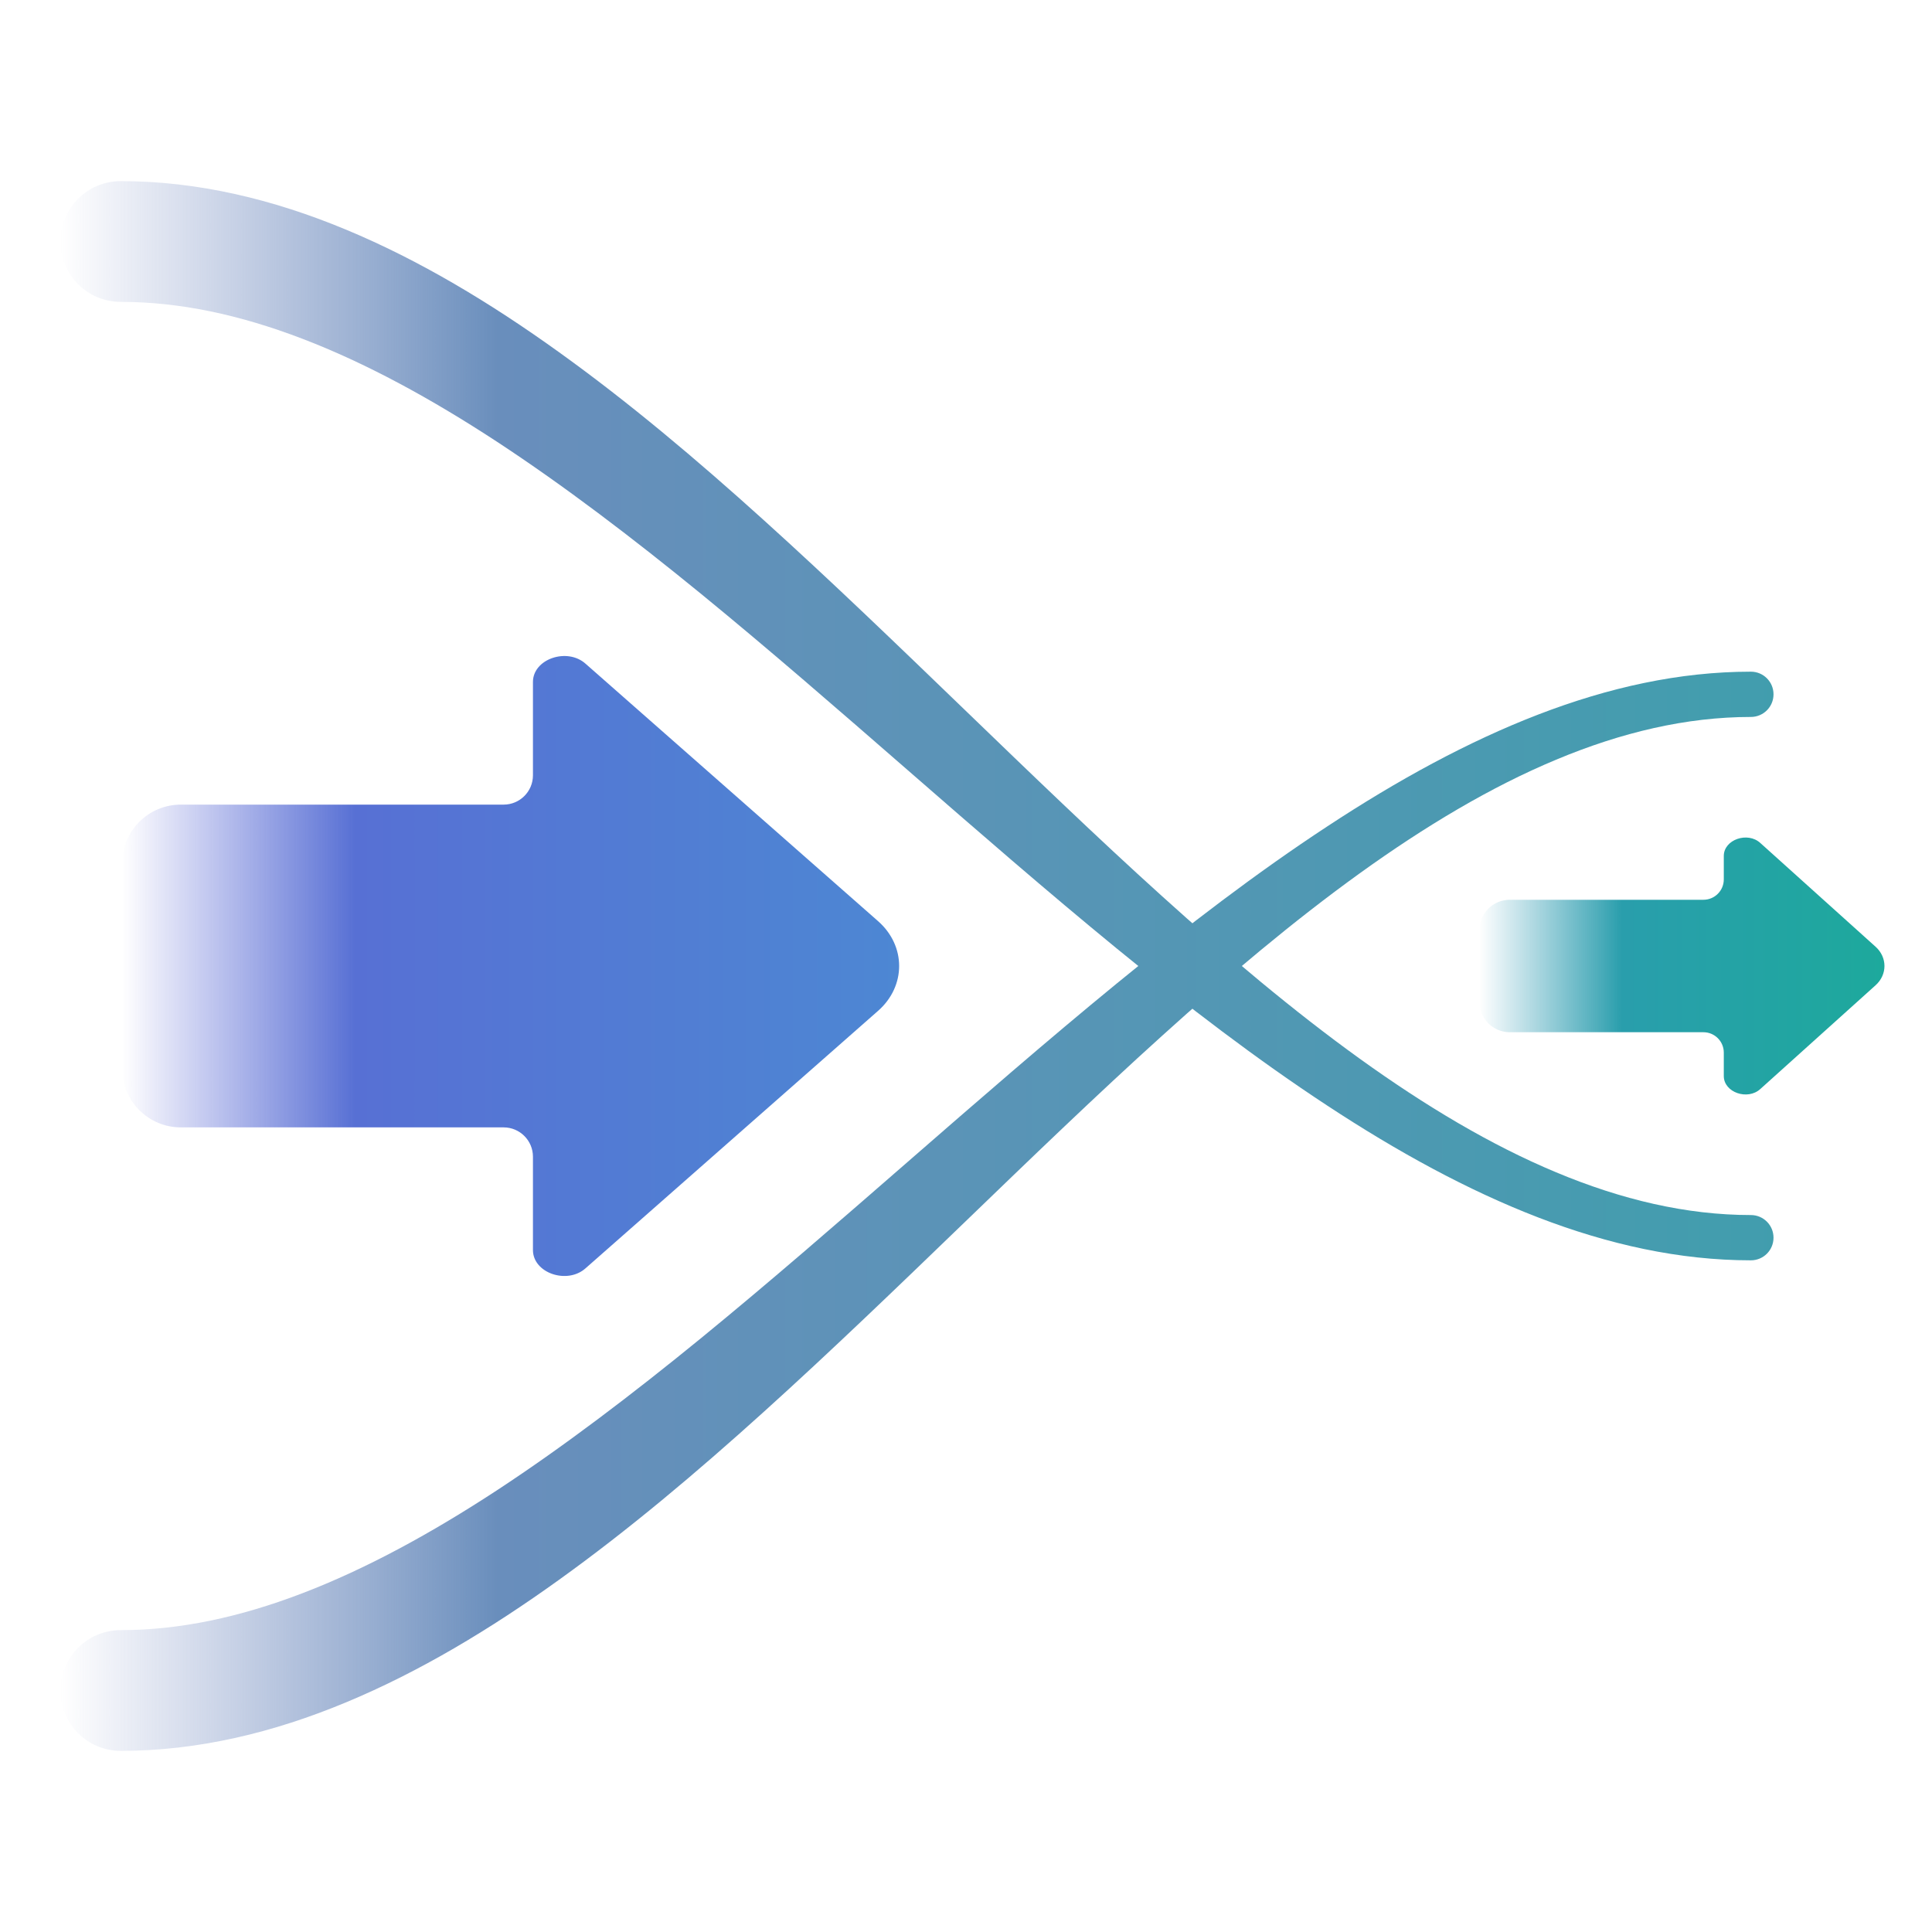
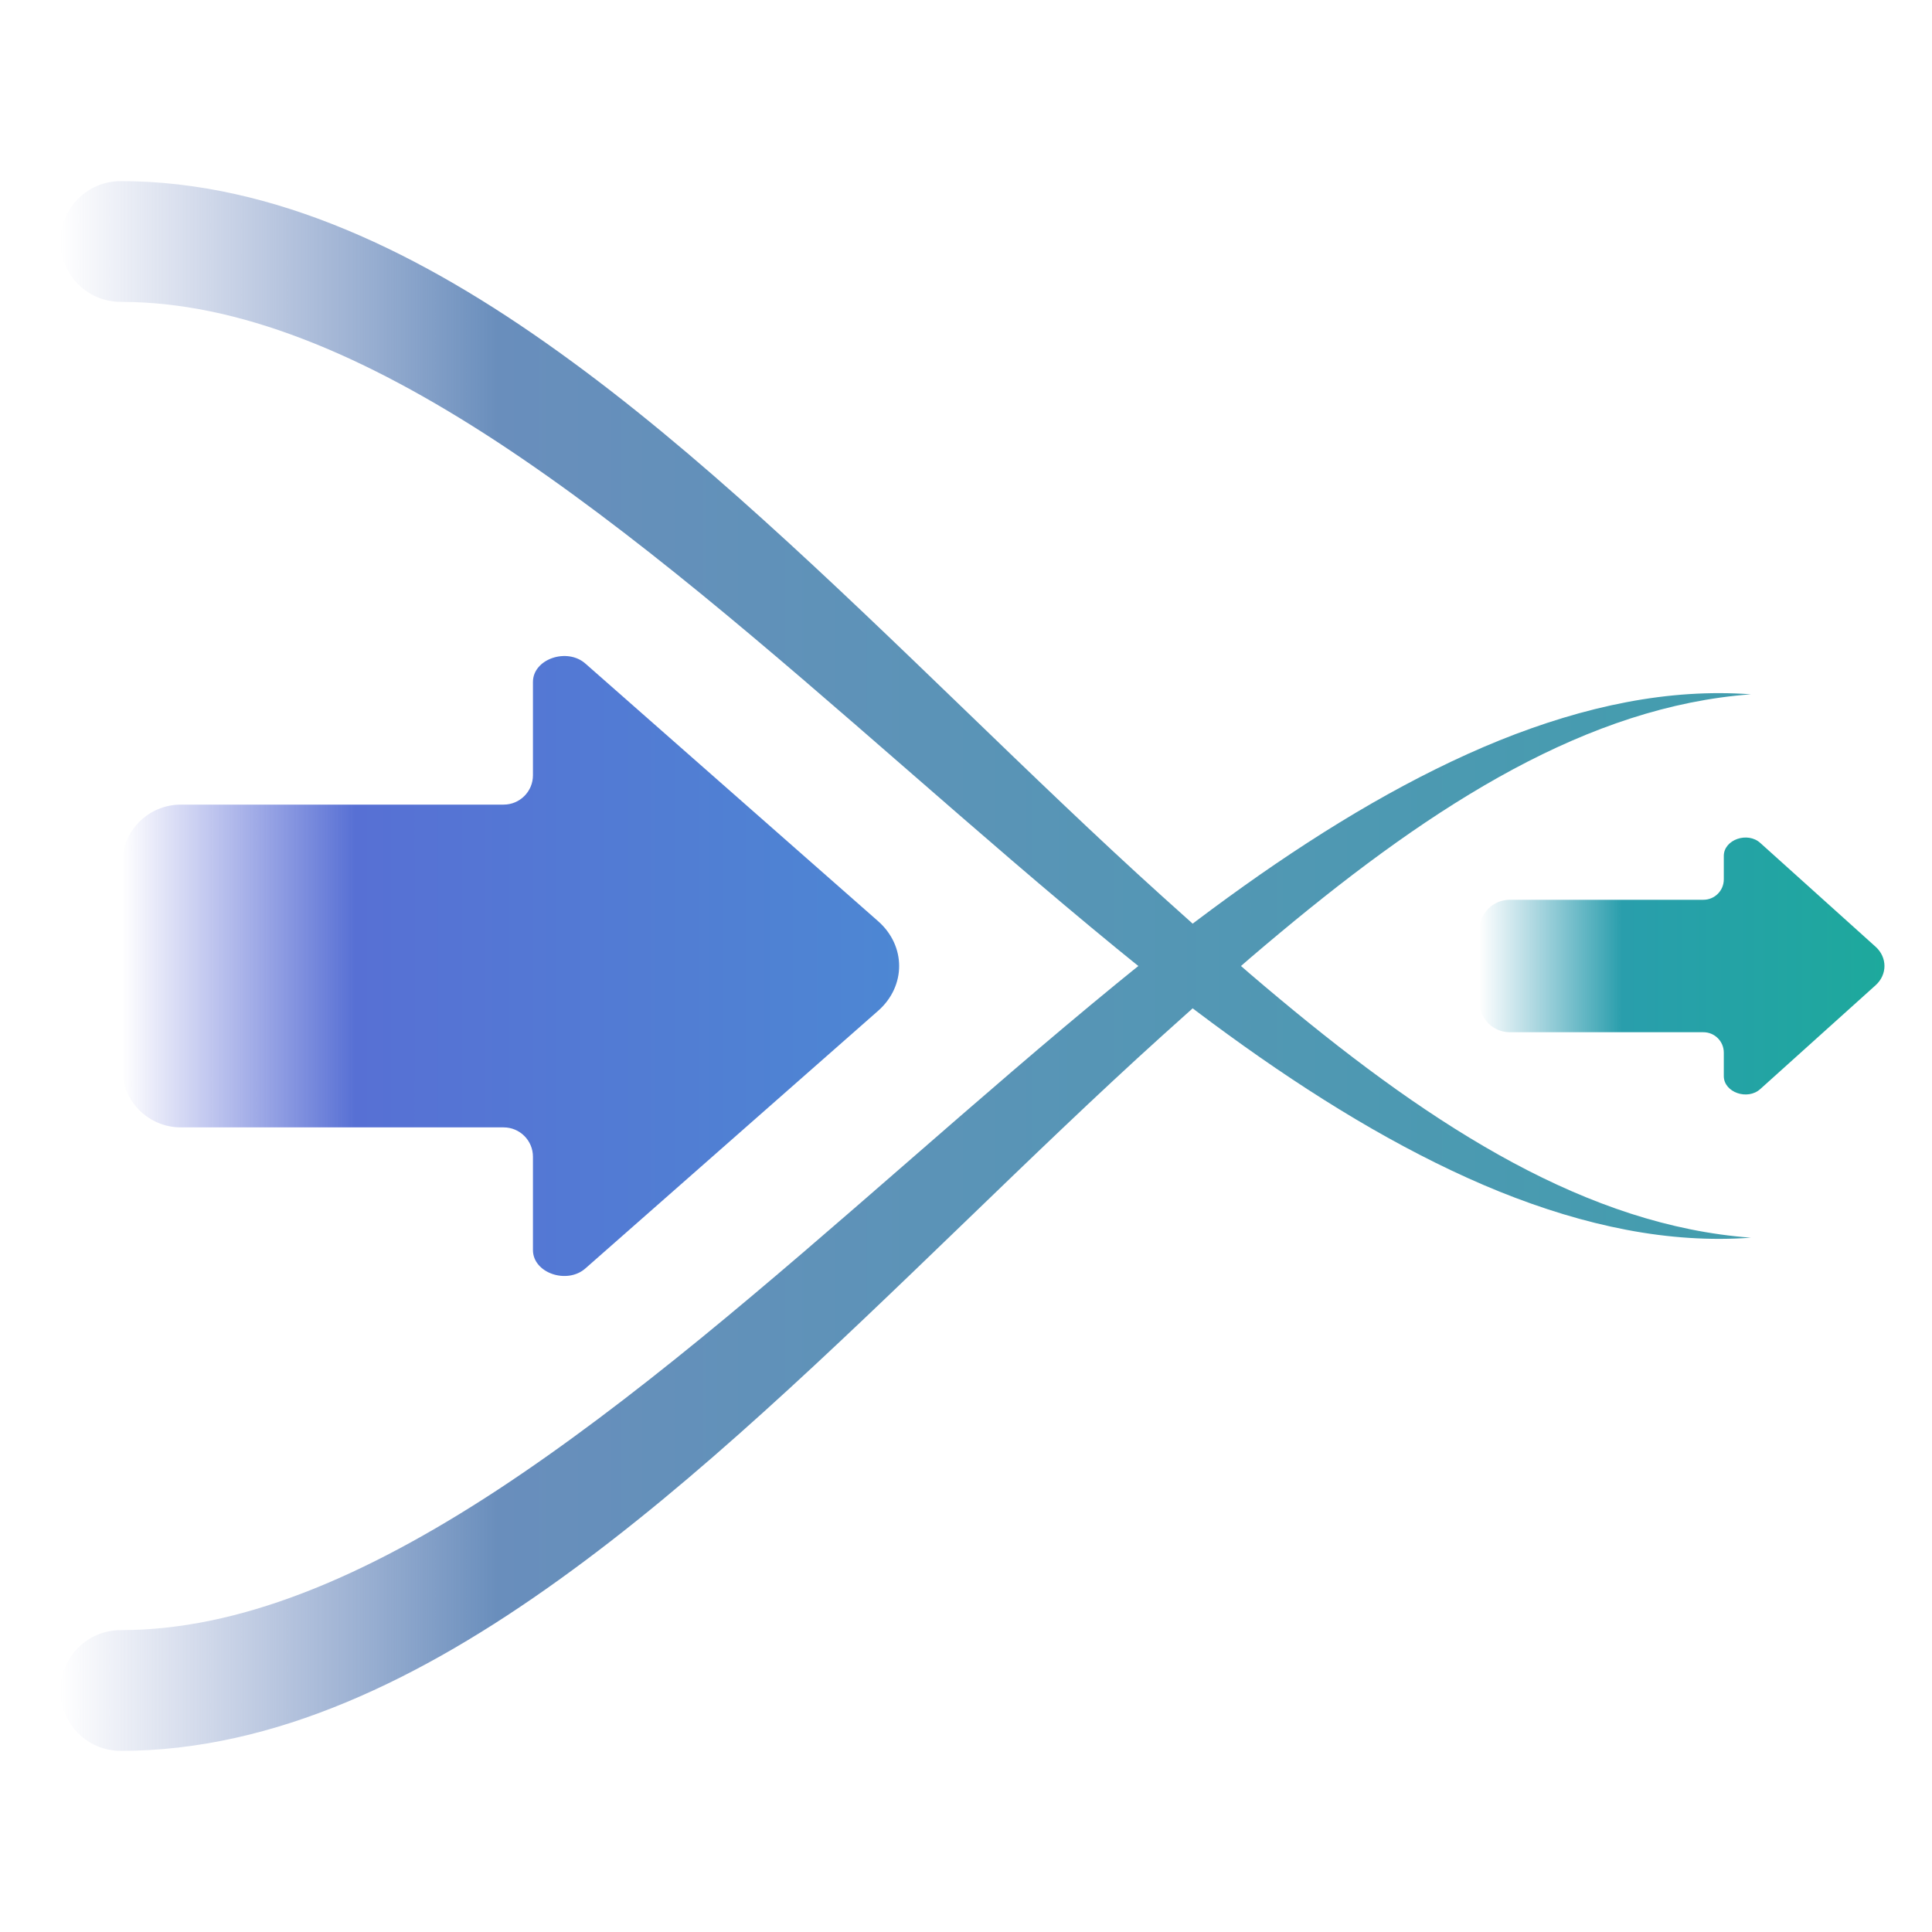
<svg xmlns="http://www.w3.org/2000/svg" width="1024" height="1024" viewBox="0 0 256 256" role="img" aria-labelledby="logo-title">
  <defs>
    <linearGradient id="input-flow" gradientUnits="userSpaceOnUse" x1="8" y1="128" x2="114" y2="128">
      <stop offset="0" stop-color="#5B66D5" stop-opacity="0" />
      <stop offset="0.3" stop-color="#5770D4" />
      <stop offset="1" stop-color="#4D87D3" />
    </linearGradient>
    <linearGradient id="funnel-flow" gradientUnits="userSpaceOnUse" x1="8" y1="128" x2="240" y2="128">
      <stop offset="0" stop-color="#7789C1" stop-opacity="0" />
      <stop offset="0.25" stop-color="#698EBC" />
      <stop offset="1" stop-color="#409EAD" />
    </linearGradient>
    <linearGradient id="output-flow" gradientUnits="userSpaceOnUse" x1="160" y1="128" x2="240" y2="128">
      <stop offset="0" stop-color="#3098B5" stop-opacity="0" />
      <stop offset="0.35" stop-color="#299EAC" />
      <stop offset="1" stop-color="#1DA99C" />
    </linearGradient>
  </defs>
  <g id="input-arrow" transform="matrix(0.972 0 0 0.972 8.41088 3.584)">
    <path fill="url(#input-flow)" d="M 16 106 L 60 106 C 62.21 106 64 104.21 64 102 L 64 89.28 C 64 86.13 68.68 84.55 71.18 86.8 L 111.04 121.88 C 114.88 125.25 114.88 130.75 111.04 134.12 L 71.18 169.2 C 68.68 171.45 64 169.87 64 166.72 L 64 154 C 64 151.79 62.21 150 60 150 L 16 150 C 11.58 150 8 146.42 8 142 L 8 114 C 8 109.58 11.58 106 16 106 Z" />
  </g>
  <g id="funnel-outline">
-     <path id="funnel-cross-lower" fill="url(#funnel-flow)" d="M 16 232 C 26.22 232 36.24 229.58 45.9 225.55 C 55.56 221.53 64.91 215.92 74.09 209.32 C 83.27 202.73 92.27 195.15 101.18 187.1 C 110.1 179.05 118.93 170.53 127.72 162.05 C 136.51 153.57 145.25 145.13 153.99 137.24 C 162.72 129.35 171.44 122.01 180.14 115.74 C 188.85 109.47 197.54 104.27 206.2 100.66 C 214.85 97.04 223.46 95 232 95 C 233.66 95 235 93.66 235 92 C 235 90.34 233.66 89 232 89 C 222.54 89 213.15 91.09 203.8 94.69 C 194.46 98.29 185.15 103.4 175.86 109.51 C 166.56 115.61 157.28 122.71 148.01 130.29 C 138.75 137.87 129.49 145.93 120.28 153.95 C 111.07 161.97 101.9 169.95 92.82 177.37 C 83.73 184.79 74.73 191.64 65.91 197.43 C 57.09 203.21 48.44 207.91 40.1 211.1 C 31.76 214.3 23.78 216 16 216 C 11.58 216 8 219.58 8 224 C 8 228.42 11.58 232 16 232 Z" />
-     <path id="funnel-cross-upper" fill="url(#funnel-flow)" d="M 16 24 C 26.22 24 36.24 26.42 45.9 30.45 C 55.56 34.47 64.91 40.08 74.09 46.68 C 83.27 53.27 92.27 60.85 101.18 68.9 C 110.1 76.95 118.93 85.47 127.72 93.95 C 136.51 102.43 145.25 110.87 153.99 118.76 C 162.72 126.65 171.44 133.99 180.14 140.26 C 188.85 146.53 197.54 151.73 206.2 155.34 C 214.85 158.96 223.46 161 232 161 C 233.66 161 235 162.34 235 164 C 235 165.66 233.66 167 232 167 C 222.54 167 213.15 164.91 203.8 161.31 C 194.46 157.71 185.15 152.6 175.86 146.49 C 166.56 140.39 157.28 133.29 148.01 125.71 C 138.75 118.13 129.49 110.07 120.28 102.05 C 111.07 94.03 101.9 86.05 92.82 78.63 C 83.73 71.21 74.73 64.36 65.91 58.57 C 57.09 52.79 48.44 48.09 40.1 44.9 C 31.76 41.7 23.78 40 16 40 C 11.58 40 8 36.42 8 32 C 8 27.58 11.58 24 16 24 Z" />
+     <path id="funnel-cross-lower" fill="url(#funnel-flow)" d="M 16 232 C 26.22 232 36.24 229.58 45.9 225.55 C 55.56 221.53 64.91 215.92 74.09 209.32 C 83.27 202.73 92.27 195.15 101.18 187.1 C 110.1 179.05 118.93 170.53 127.72 162.05 C 136.51 153.57 145.25 145.13 153.99 137.24 C 159.23 132.51 164.42 127.92 169.59 123.62 C 174.76 119.31 179.91 115.27 185.05 111.62 C 190.19 107.97 195.33 104.71 200.5 101.93 C 205.66 99.16 210.84 96.88 216.07 95.19 C 221.31 93.5 226.6 92.4 232 92 C 226.6 91.6 221.09 91.98 215.53 93.04 C 209.96 94.1 204.34 95.83 198.7 98.1 C 193.07 100.38 187.41 103.21 181.75 106.46 C 176.09 109.72 170.44 113.4 164.81 117.41 C 159.18 121.42 153.57 125.74 148.01 130.29 C 138.75 137.87 129.49 145.93 120.28 153.95 C 111.07 161.97 101.9 169.95 92.82 177.37 C 83.73 184.79 74.73 191.64 65.91 197.43 C 57.09 203.21 48.44 207.91 40.1 211.1 C 31.76 214.3 23.78 216 16 216 C 11.58 216 8 219.58 8 224 C 8 228.42 11.58 232 16 232 Z" />
+     <path id="funnel-cross-upper" fill="url(#funnel-flow)" d="M 16 24 C 26.22 24 36.24 26.42 45.9 30.45 C 55.56 34.47 64.91 40.08 74.09 46.68 C 83.27 53.27 92.27 60.85 101.18 68.9 C 110.1 76.95 118.93 85.47 127.72 93.95 C 136.51 102.43 145.25 110.87 153.99 118.76 C 159.23 123.49 164.42 128.08 169.59 132.38 C 174.76 136.69 179.91 140.73 185.05 144.38 C 190.19 148.03 195.33 151.29 200.5 154.07 C 205.66 156.84 210.84 159.12 216.07 160.81 C 221.31 162.5 226.6 163.6 232 164 C 226.6 164.4 221.09 164.02 215.53 162.96 C 209.96 161.9 204.34 160.17 198.7 157.9 C 193.07 155.62 187.41 152.79 181.75 149.54 C 176.09 146.28 170.44 142.6 164.81 138.59 C 159.18 134.58 153.57 130.26 148.01 125.71 C 138.75 118.13 129.49 110.07 120.28 102.05 C 111.07 94.03 101.9 86.05 92.82 78.63 C 83.73 71.21 74.73 64.36 65.91 58.57 C 57.09 52.79 48.44 48.09 40.1 44.9 C 31.76 41.7 23.78 40 16 40 C 11.58 40 8 36.42 8 32 C 8 27.58 11.58 24 16 24 Z" />
  </g>
  <g id="output-arrow" transform="matrix(0.675 0 0 0.675 88.0115 41.6)">
    <path fill="url(#output-flow)" d="M 166 115 L 204 115 C 206.21 115 208 113.21 208 111 L 208 106.4 C 208 103.18 212.68 101.56 215.18 103.86 L 237.8 124.22 C 240.12 126.31 240.12 129.69 237.8 131.78 L 215.18 152.14 C 212.68 154.44 208 152.82 208 149.6 L 208 145 C 208 142.79 206.21 141 204 141 L 166 141 C 162.69 141 160 138.31 160 135 L 160 121 C 160 117.69 162.69 115 166 115 Z" />
  </g>
</svg>
